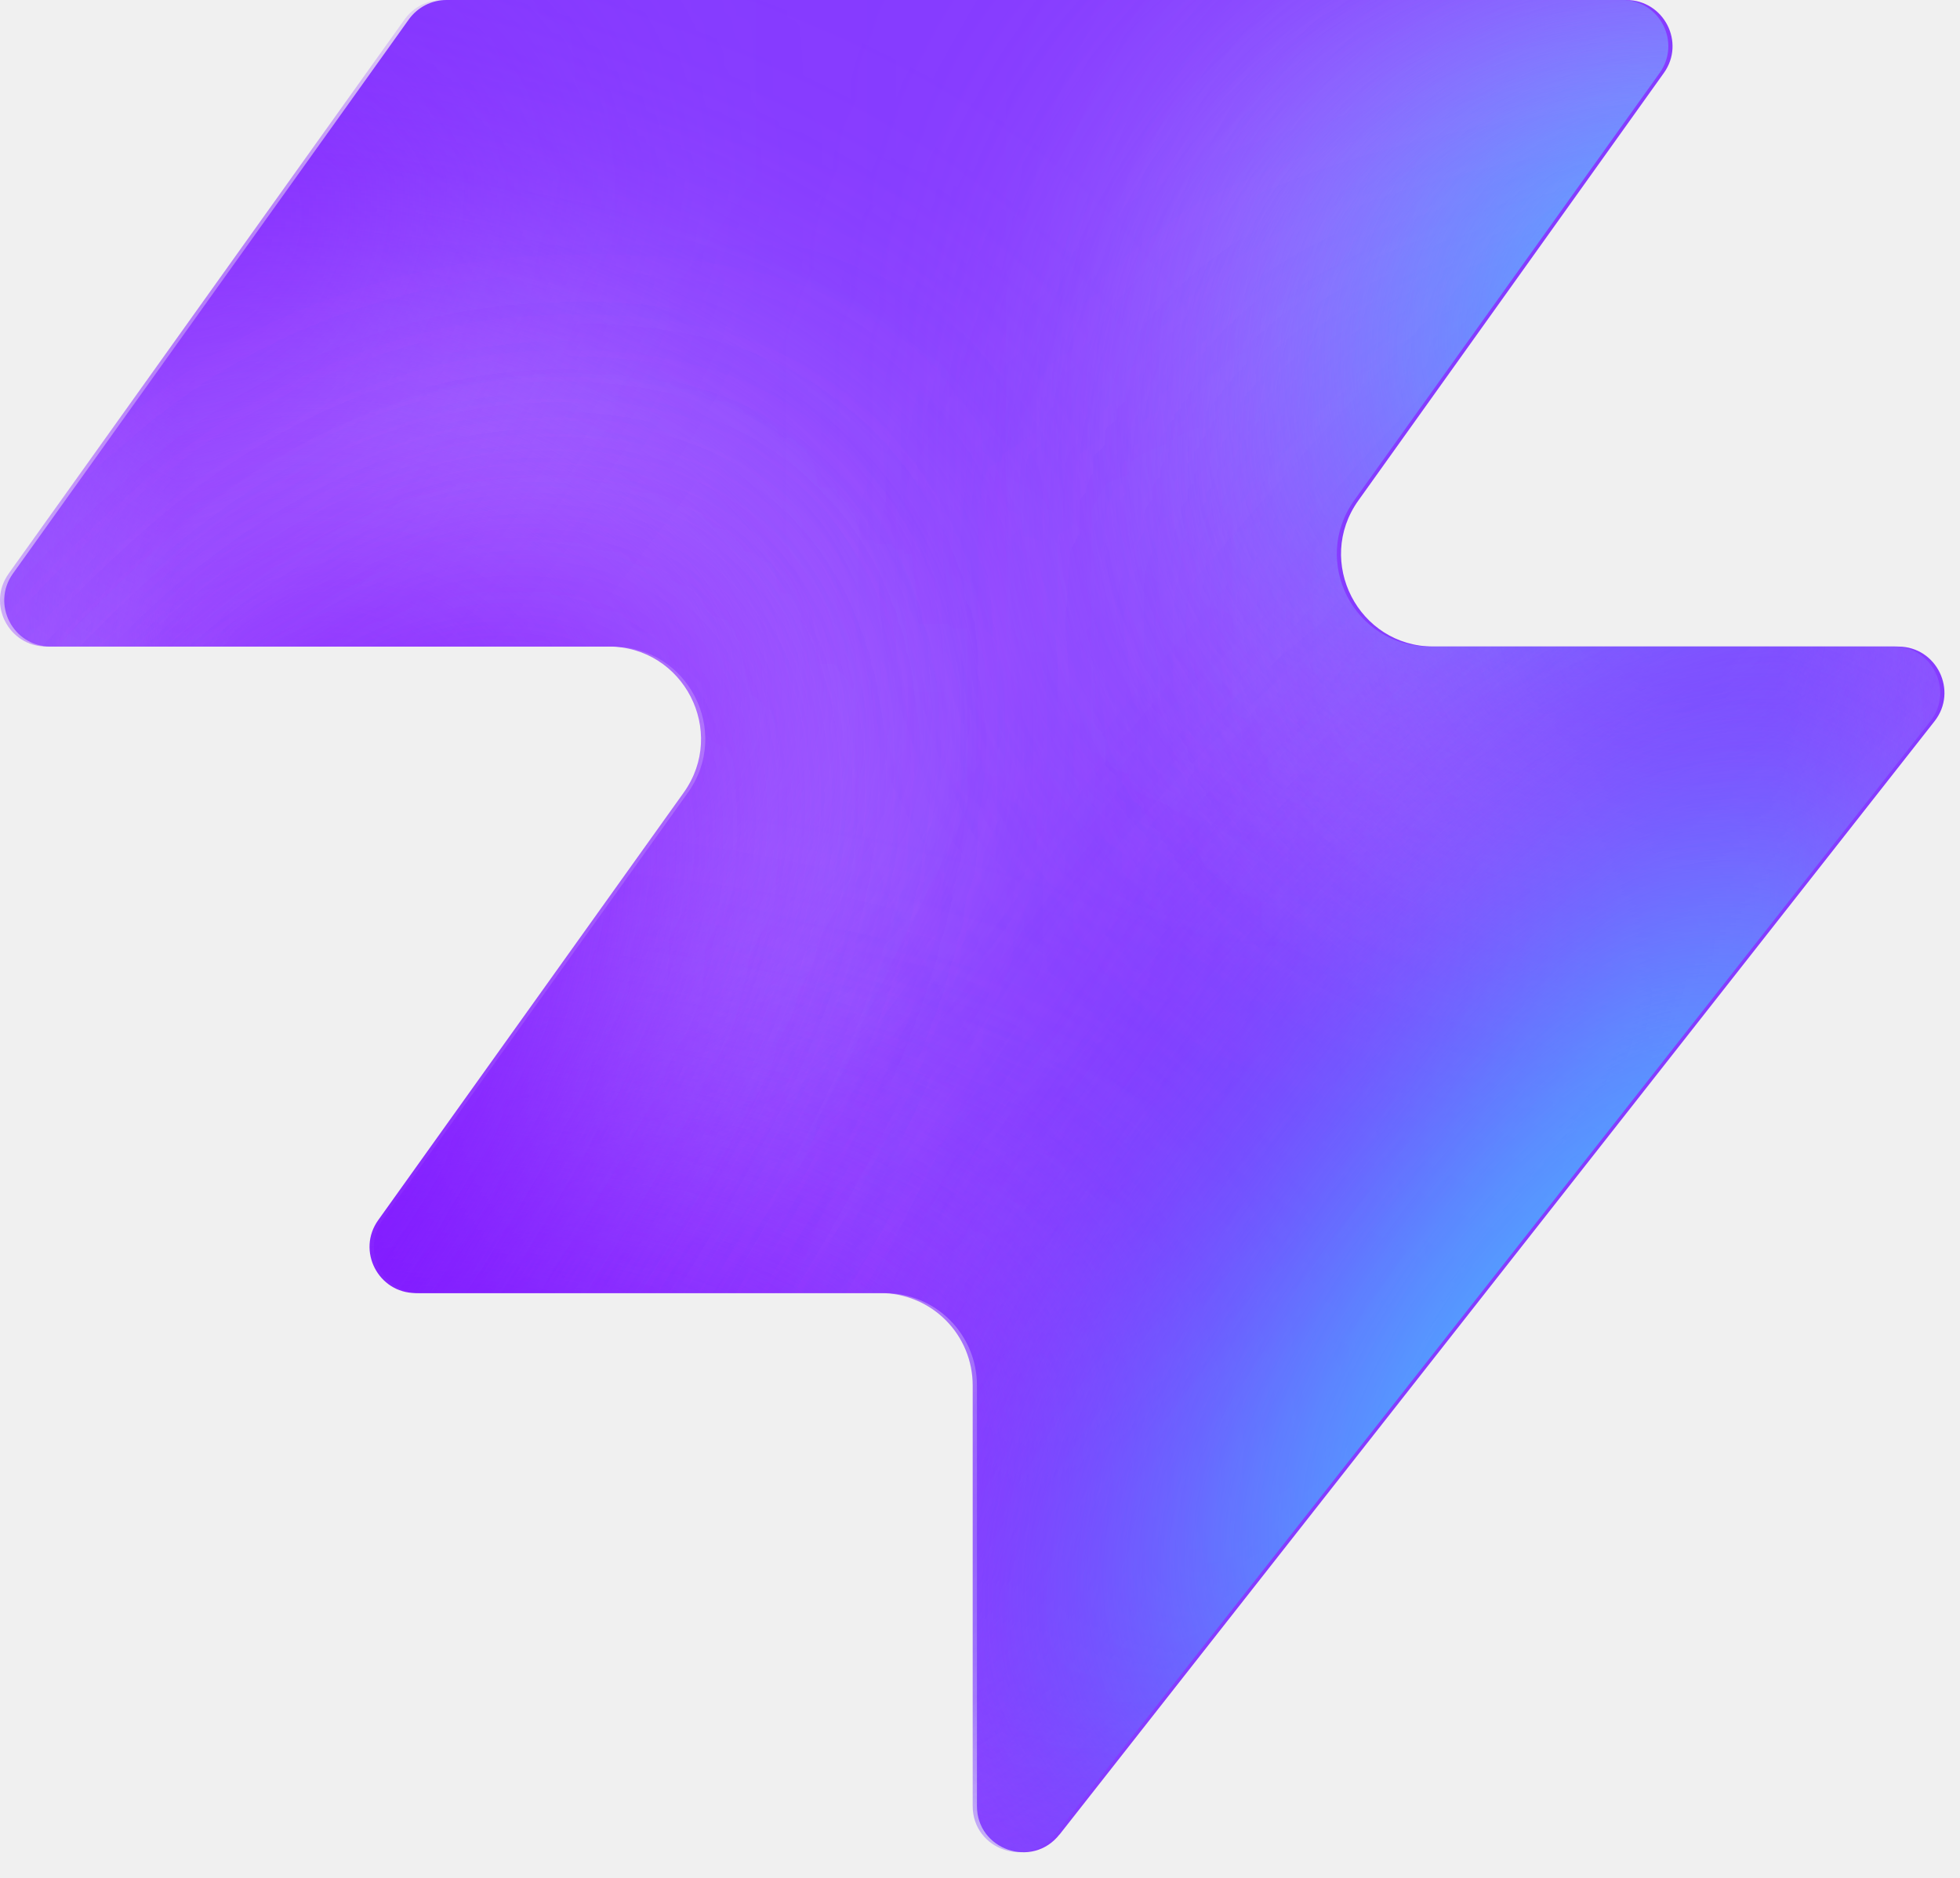
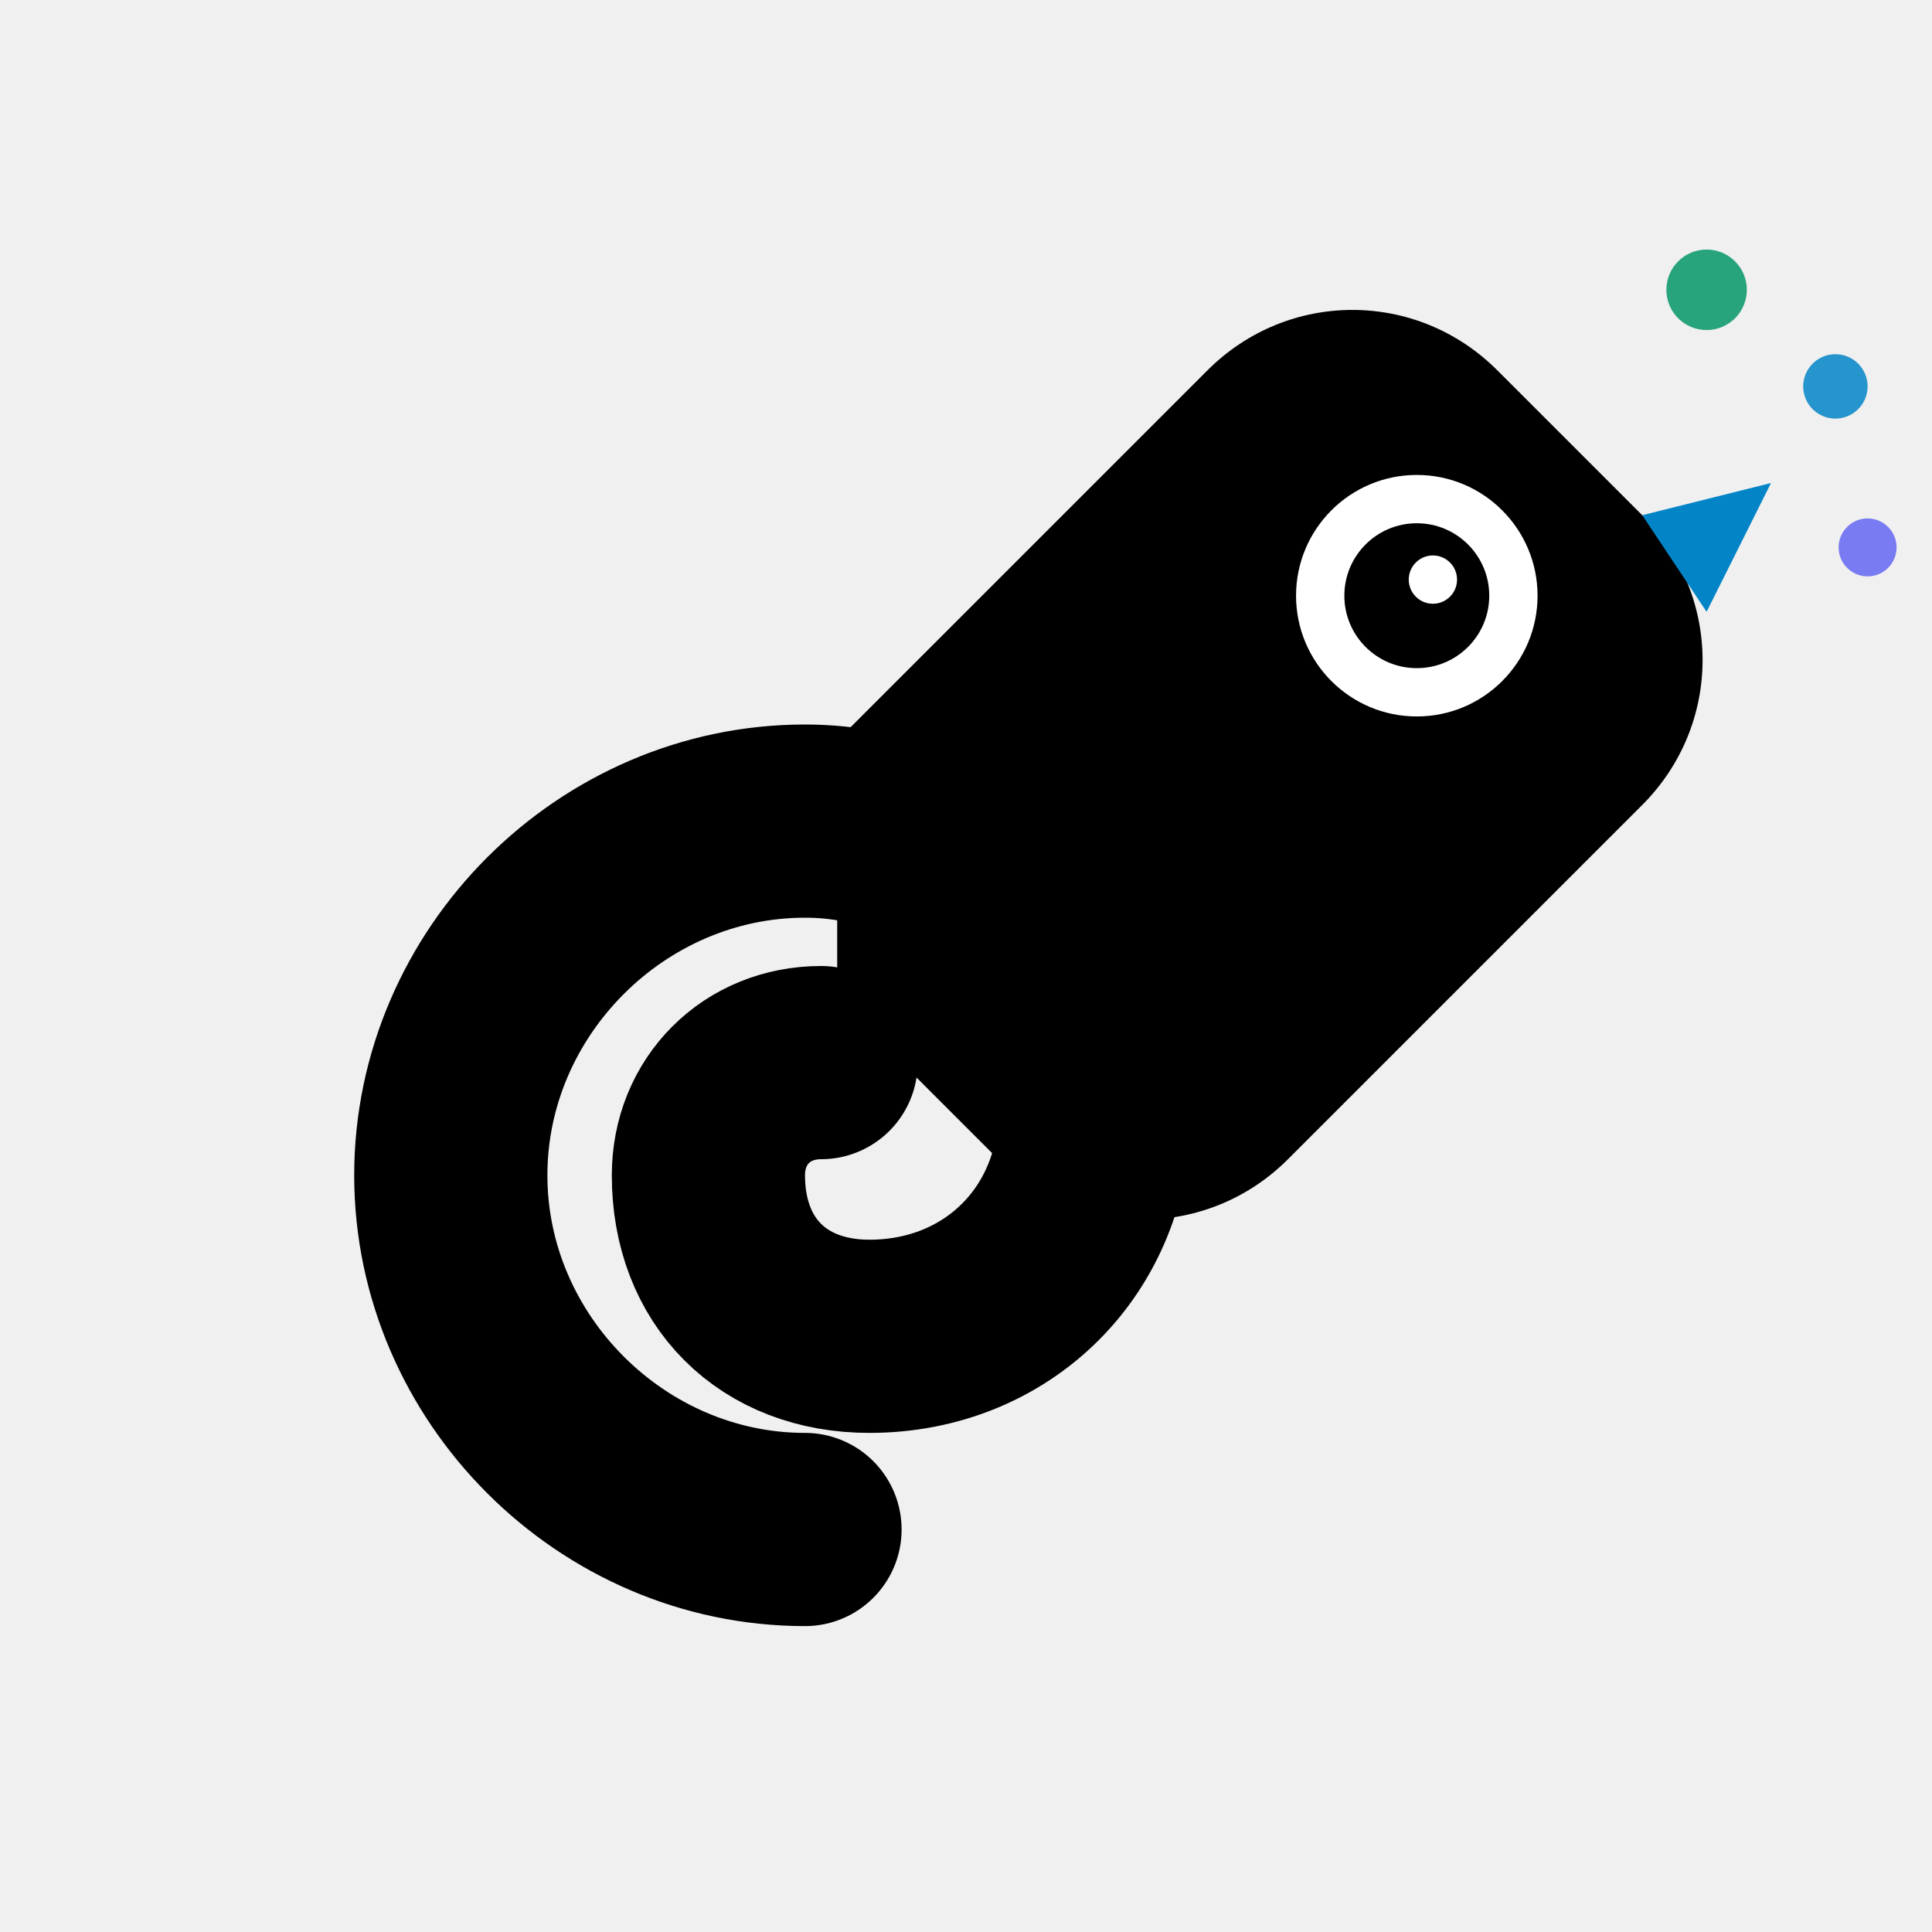
- <svg xmlns="http://www.w3.org/2000/svg" width="48" height="46" fill="none" viewBox="0 0 48 46">
-   <path fill="#863bff" d="M25.946 44.938c-.664.845-2.021.375-2.021-.698V33.937a2.26 2.26 0 0 0-2.262-2.262H10.287c-.92 0-1.456-1.04-.92-1.788l7.48-10.471c1.07-1.497 0-3.578-1.842-3.578H1.237c-.92 0-1.456-1.04-.92-1.788L10.013.474c.214-.297.556-.474.92-.474h28.894c.92 0 1.456 1.04.92 1.788l-7.48 10.471c-1.07 1.498 0 3.579 1.842 3.579h11.377c.943 0 1.473 1.088.89 1.83L25.947 44.94z" style="fill:#863bff;fill:color(display-p3 .525 .23 1);fill-opacity:1" />
-   <mask id="a" width="48" height="46" x="0" y="0" maskUnits="userSpaceOnUse" style="mask-type:alpha">
-     <path fill="#000" d="M25.842 44.938c-.664.844-2.021.375-2.021-.698V33.937a2.26 2.26 0 0 0-2.262-2.262H10.183c-.92 0-1.456-1.04-.92-1.788l7.48-10.471c1.07-1.498 0-3.579-1.842-3.579H1.133c-.92 0-1.456-1.04-.92-1.787L9.91.473c.214-.297.556-.474.92-.474h28.894c.92 0 1.456 1.04.92 1.788l-7.48 10.471c-1.07 1.498 0 3.578 1.842 3.578h11.377c.943 0 1.473 1.088.89 1.832L25.843 44.94z" style="fill:#000;fill-opacity:1" />
-   </mask>
-   <g mask="url(#a)">
-     <g filter="url(#b)">
-       <ellipse cx="5.508" cy="14.704" fill="#ede6ff" rx="5.508" ry="14.704" style="fill:#ede6ff;fill:color(display-p3 .927 .903 1);fill-opacity:1" transform="matrix(.00324 1 1 -.00324 -4.47 31.516)" />
-     </g>
-     <g filter="url(#c)">
-       <ellipse cx="10.399" cy="29.851" fill="#ede6ff" rx="10.399" ry="29.851" style="fill:#ede6ff;fill:color(display-p3 .927 .903 1);fill-opacity:1" transform="matrix(.00324 1 1 -.00324 -39.328 7.883)" />
-     </g>
-     <g filter="url(#d)">
-       <ellipse cx="5.508" cy="30.487" fill="#7e14ff" rx="5.508" ry="30.487" style="fill:#7e14ff;fill:color(display-p3 .492 .077 1);fill-opacity:1" transform="rotate(89.814 -25.913 -14.639)scale(1 -1)" />
-     </g>
-     <g filter="url(#e)">
-       <ellipse cx="5.508" cy="30.599" fill="#7e14ff" rx="5.508" ry="30.599" style="fill:#7e14ff;fill:color(display-p3 .492 .077 1);fill-opacity:1" transform="rotate(89.814 -32.644 -3.334)scale(1 -1)" />
-     </g>
-     <g filter="url(#f)">
-       <ellipse cx="5.508" cy="30.599" fill="#7e14ff" rx="5.508" ry="30.599" style="fill:#7e14ff;fill:color(display-p3 .492 .077 1);fill-opacity:1" transform="matrix(.00324 1 1 -.00324 -34.34 30.47)" />
-     </g>
-     <g filter="url(#g)">
-       <ellipse cx="14.072" cy="22.078" fill="#ede6ff" rx="14.072" ry="22.078" style="fill:#ede6ff;fill:color(display-p3 .927 .903 1);fill-opacity:1" transform="rotate(93.35 24.506 48.493)scale(-1 1)" />
-     </g>
-     <g filter="url(#h)">
-       <ellipse cx="3.47" cy="21.501" fill="#7e14ff" rx="3.47" ry="21.501" style="fill:#7e14ff;fill:color(display-p3 .492 .077 1);fill-opacity:1" transform="rotate(89.009 28.708 47.59)scale(-1 1)" />
-     </g>
-     <g filter="url(#i)">
-       <ellipse cx="3.47" cy="21.501" fill="#7e14ff" rx="3.47" ry="21.501" style="fill:#7e14ff;fill:color(display-p3 .492 .077 1);fill-opacity:1" transform="rotate(89.009 28.708 47.59)scale(-1 1)" />
-     </g>
-     <g filter="url(#j)">
-       <ellipse cx=".387" cy="8.972" fill="#7e14ff" rx="4.407" ry="29.108" style="fill:#7e14ff;fill:color(display-p3 .492 .077 1);fill-opacity:1" transform="rotate(39.51 .387 8.972)" />
-     </g>
-     <g filter="url(#k)">
-       <ellipse cx="47.523" cy="-6.092" fill="#7e14ff" rx="4.407" ry="29.108" style="fill:#7e14ff;fill:color(display-p3 .492 .077 1);fill-opacity:1" transform="rotate(37.892 47.523 -6.092)" />
-     </g>
-     <g filter="url(#l)">
-       <ellipse cx="41.412" cy="6.333" fill="#47bfff" rx="5.971" ry="9.665" style="fill:#47bfff;fill:color(display-p3 .28 .748 1);fill-opacity:1" transform="rotate(37.892 41.412 6.333)" />
-     </g>
-     <g filter="url(#m)">
-       <ellipse cx="-1.879" cy="38.332" fill="#7e14ff" rx="4.407" ry="29.108" style="fill:#7e14ff;fill:color(display-p3 .492 .077 1);fill-opacity:1" transform="rotate(37.892 -1.88 38.332)" />
-     </g>
-     <g filter="url(#n)">
-       <ellipse cx="-1.879" cy="38.332" fill="#7e14ff" rx="4.407" ry="29.108" style="fill:#7e14ff;fill:color(display-p3 .492 .077 1);fill-opacity:1" transform="rotate(37.892 -1.88 38.332)" />
-     </g>
-     <g filter="url(#o)">
-       <ellipse cx="35.651" cy="29.907" fill="#7e14ff" rx="4.407" ry="29.108" style="fill:#7e14ff;fill:color(display-p3 .492 .077 1);fill-opacity:1" transform="rotate(37.892 35.651 29.907)" />
-     </g>
-     <g filter="url(#p)">
-       <ellipse cx="38.418" cy="32.4" fill="#47bfff" rx="5.971" ry="15.297" style="fill:#47bfff;fill:color(display-p3 .28 .748 1);fill-opacity:1" transform="rotate(37.892 38.418 32.4)" />
-     </g>
-   </g>
+ <svg xmlns="http://www.w3.org/2000/svg" width="120" height="120" viewBox="0 0 120 120" fill="none">
  <defs>
-     <filter id="b" width="60.045" height="41.654" x="-19.77" y="16.149" color-interpolation-filters="sRGB" filterUnits="userSpaceOnUse">
-       <feFlood flood-opacity="0" result="BackgroundImageFix" />
-       <feBlend in="SourceGraphic" in2="BackgroundImageFix" result="shape" />
-       <feGaussianBlur result="effect1_foregroundBlur_2002_17158" stdDeviation="7.659" />
-     </filter>
-     <filter id="c" width="90.34" height="51.437" x="-54.613" y="-7.533" color-interpolation-filters="sRGB" filterUnits="userSpaceOnUse">
-       <feFlood flood-opacity="0" result="BackgroundImageFix" />
-       <feBlend in="SourceGraphic" in2="BackgroundImageFix" result="shape" />
-       <feGaussianBlur result="effect1_foregroundBlur_2002_17158" stdDeviation="7.659" />
-     </filter>
-     <filter id="d" width="79.355" height="29.4" x="-49.64" y="2.03" color-interpolation-filters="sRGB" filterUnits="userSpaceOnUse">
-       <feFlood flood-opacity="0" result="BackgroundImageFix" />
-       <feBlend in="SourceGraphic" in2="BackgroundImageFix" result="shape" />
-       <feGaussianBlur result="effect1_foregroundBlur_2002_17158" stdDeviation="4.596" />
-     </filter>
-     <filter id="e" width="79.579" height="29.4" x="-45.045" y="20.029" color-interpolation-filters="sRGB" filterUnits="userSpaceOnUse">
-       <feFlood flood-opacity="0" result="BackgroundImageFix" />
-       <feBlend in="SourceGraphic" in2="BackgroundImageFix" result="shape" />
-       <feGaussianBlur result="effect1_foregroundBlur_2002_17158" stdDeviation="4.596" />
-     </filter>
-     <filter id="f" width="79.579" height="29.4" x="-43.513" y="21.178" color-interpolation-filters="sRGB" filterUnits="userSpaceOnUse">
-       <feFlood flood-opacity="0" result="BackgroundImageFix" />
-       <feBlend in="SourceGraphic" in2="BackgroundImageFix" result="shape" />
-       <feGaussianBlur result="effect1_foregroundBlur_2002_17158" stdDeviation="4.596" />
-     </filter>
-     <filter id="g" width="74.749" height="58.852" x="15.756" y="-17.901" color-interpolation-filters="sRGB" filterUnits="userSpaceOnUse">
-       <feFlood flood-opacity="0" result="BackgroundImageFix" />
-       <feBlend in="SourceGraphic" in2="BackgroundImageFix" result="shape" />
-       <feGaussianBlur result="effect1_foregroundBlur_2002_17158" stdDeviation="7.659" />
-     </filter>
-     <filter id="h" width="61.377" height="25.362" x="23.548" y="2.284" color-interpolation-filters="sRGB" filterUnits="userSpaceOnUse">
-       <feFlood flood-opacity="0" result="BackgroundImageFix" />
-       <feBlend in="SourceGraphic" in2="BackgroundImageFix" result="shape" />
-       <feGaussianBlur result="effect1_foregroundBlur_2002_17158" stdDeviation="4.596" />
-     </filter>
-     <filter id="i" width="61.377" height="25.362" x="23.548" y="2.284" color-interpolation-filters="sRGB" filterUnits="userSpaceOnUse">
-       <feFlood flood-opacity="0" result="BackgroundImageFix" />
-       <feBlend in="SourceGraphic" in2="BackgroundImageFix" result="shape" />
-       <feGaussianBlur result="effect1_foregroundBlur_2002_17158" stdDeviation="4.596" />
-     </filter>
-     <filter id="j" width="56.045" height="63.649" x="-27.636" y="-22.853" color-interpolation-filters="sRGB" filterUnits="userSpaceOnUse">
-       <feFlood flood-opacity="0" result="BackgroundImageFix" />
-       <feBlend in="SourceGraphic" in2="BackgroundImageFix" result="shape" />
-       <feGaussianBlur result="effect1_foregroundBlur_2002_17158" stdDeviation="4.596" />
-     </filter>
-     <filter id="k" width="54.814" height="64.646" x="20.116" y="-38.415" color-interpolation-filters="sRGB" filterUnits="userSpaceOnUse">
-       <feFlood flood-opacity="0" result="BackgroundImageFix" />
-       <feBlend in="SourceGraphic" in2="BackgroundImageFix" result="shape" />
-       <feGaussianBlur result="effect1_foregroundBlur_2002_17158" stdDeviation="4.596" />
-     </filter>
-     <filter id="l" width="33.541" height="35.313" x="24.641" y="-11.323" color-interpolation-filters="sRGB" filterUnits="userSpaceOnUse">
-       <feFlood flood-opacity="0" result="BackgroundImageFix" />
-       <feBlend in="SourceGraphic" in2="BackgroundImageFix" result="shape" />
-       <feGaussianBlur result="effect1_foregroundBlur_2002_17158" stdDeviation="4.596" />
-     </filter>
-     <filter id="m" width="54.814" height="64.646" x="-29.286" y="6.009" color-interpolation-filters="sRGB" filterUnits="userSpaceOnUse">
-       <feFlood flood-opacity="0" result="BackgroundImageFix" />
-       <feBlend in="SourceGraphic" in2="BackgroundImageFix" result="shape" />
-       <feGaussianBlur result="effect1_foregroundBlur_2002_17158" stdDeviation="4.596" />
-     </filter>
-     <filter id="n" width="54.814" height="64.646" x="-29.286" y="6.009" color-interpolation-filters="sRGB" filterUnits="userSpaceOnUse">
-       <feFlood flood-opacity="0" result="BackgroundImageFix" />
-       <feBlend in="SourceGraphic" in2="BackgroundImageFix" result="shape" />
-       <feGaussianBlur result="effect1_foregroundBlur_2002_17158" stdDeviation="4.596" />
-     </filter>
-     <filter id="o" width="54.814" height="64.646" x="8.244" y="-2.416" color-interpolation-filters="sRGB" filterUnits="userSpaceOnUse">
-       <feFlood flood-opacity="0" result="BackgroundImageFix" />
-       <feBlend in="SourceGraphic" in2="BackgroundImageFix" result="shape" />
-       <feGaussianBlur result="effect1_foregroundBlur_2002_17158" stdDeviation="4.596" />
-     </filter>
-     <filter id="p" width="39.409" height="43.623" x="18.713" y="10.588" color-interpolation-filters="sRGB" filterUnits="userSpaceOnUse">
-       <feFlood flood-opacity="0" result="BackgroundImageFix" />
-       <feBlend in="SourceGraphic" in2="BackgroundImageFix" result="shape" />
-       <feGaussianBlur result="effect1_foregroundBlur_2002_17158" stdDeviation="4.596" />
-     </filter>
+     <linearGradient id="chameleonAlturGrad" x1="0%" y1="0%" x2="100%" y2="100%">
+       <stop offset="0%" stopColor="#090d16" />
+       <stop offset="60%" stopColor="#0f172a" />
+       <stop offset="100%" stopColor="#0284c7" />
+     </linearGradient>
+     <linearGradient id="crestGrad" x1="0%" y1="0%" x2="100%" y2="100%">
+       <stop offset="0%" stopColor="#0284c7" />
+       <stop offset="50%" stopColor="#059669" />
+       <stop offset="100%" stopColor="#6366f1" />
+     </linearGradient>
  </defs>
+   <path d="M 50 95 C 38 95 28 85 28 73 C 28 61 38 51 50 51 C 60 51 68 59 68 69 C 68 77 62 83 54 83 C 48 83 44 79 44 73 C 44 69 47 66 51 66" stroke="url(#chameleonAlturGrad)" stroke-width="12" stroke-linecap="round" stroke-linejoin="round" />
+   <path d="M 52 46 L 75 23 C 80 18 88 18 93 23 L 102 32 C 107 37 107 45 102 50 L 80 72 C 75 77 67 77 62 72 L 52 62 Z" fill="url(#chameleonAlturGrad)" />
+   <path d="M 102 32 L 110 30 L 106 38 Z" fill="#0284c7" />
+   <circle cx="88" cy="37" r="7.5" fill="#ffffff" />
+   <circle cx="88" cy="37" r="4.5" fill="url(#crestGrad)" />
+   <circle cx="89" cy="36" r="1.5" fill="#ffffff" />
+   <circle cx="106" cy="18" r="2.5" fill="#059669" opacity="0.85" />
+   <circle cx="114" cy="24" r="2" fill="#0284c7" opacity="0.85" />
+   <circle cx="116" cy="34" r="1.8" fill="#6366f1" opacity="0.85" />
</svg>
